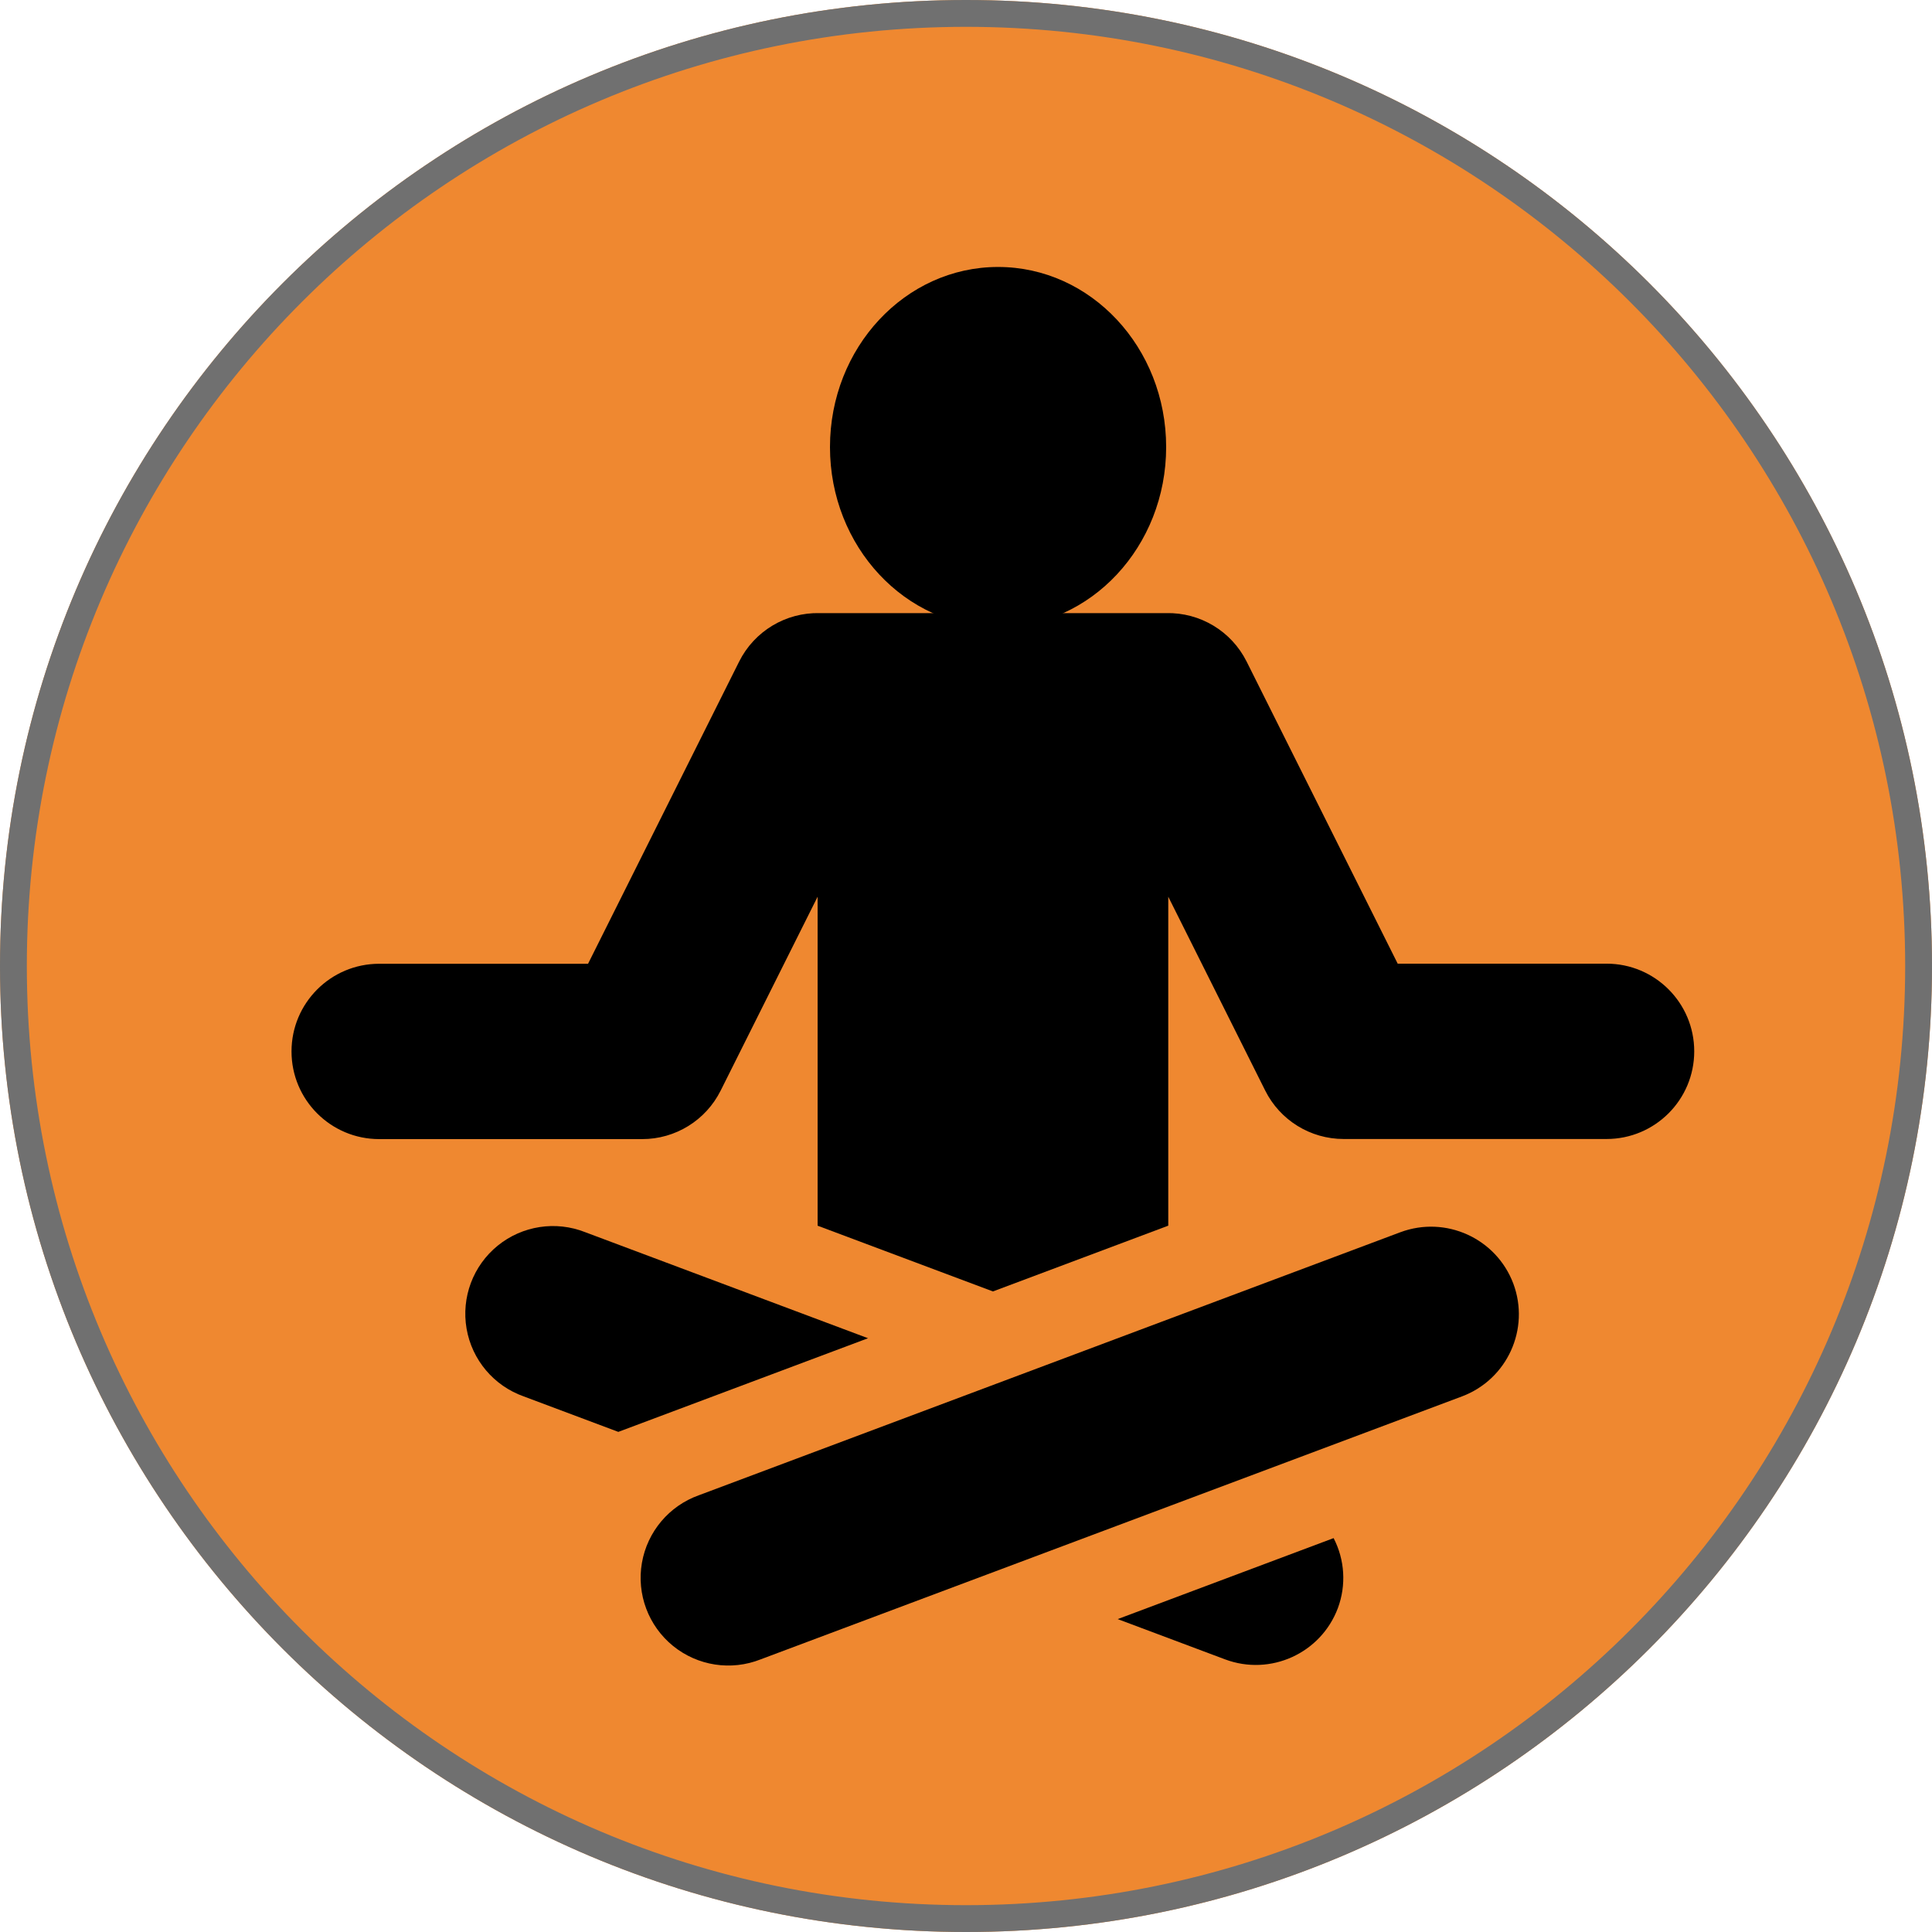
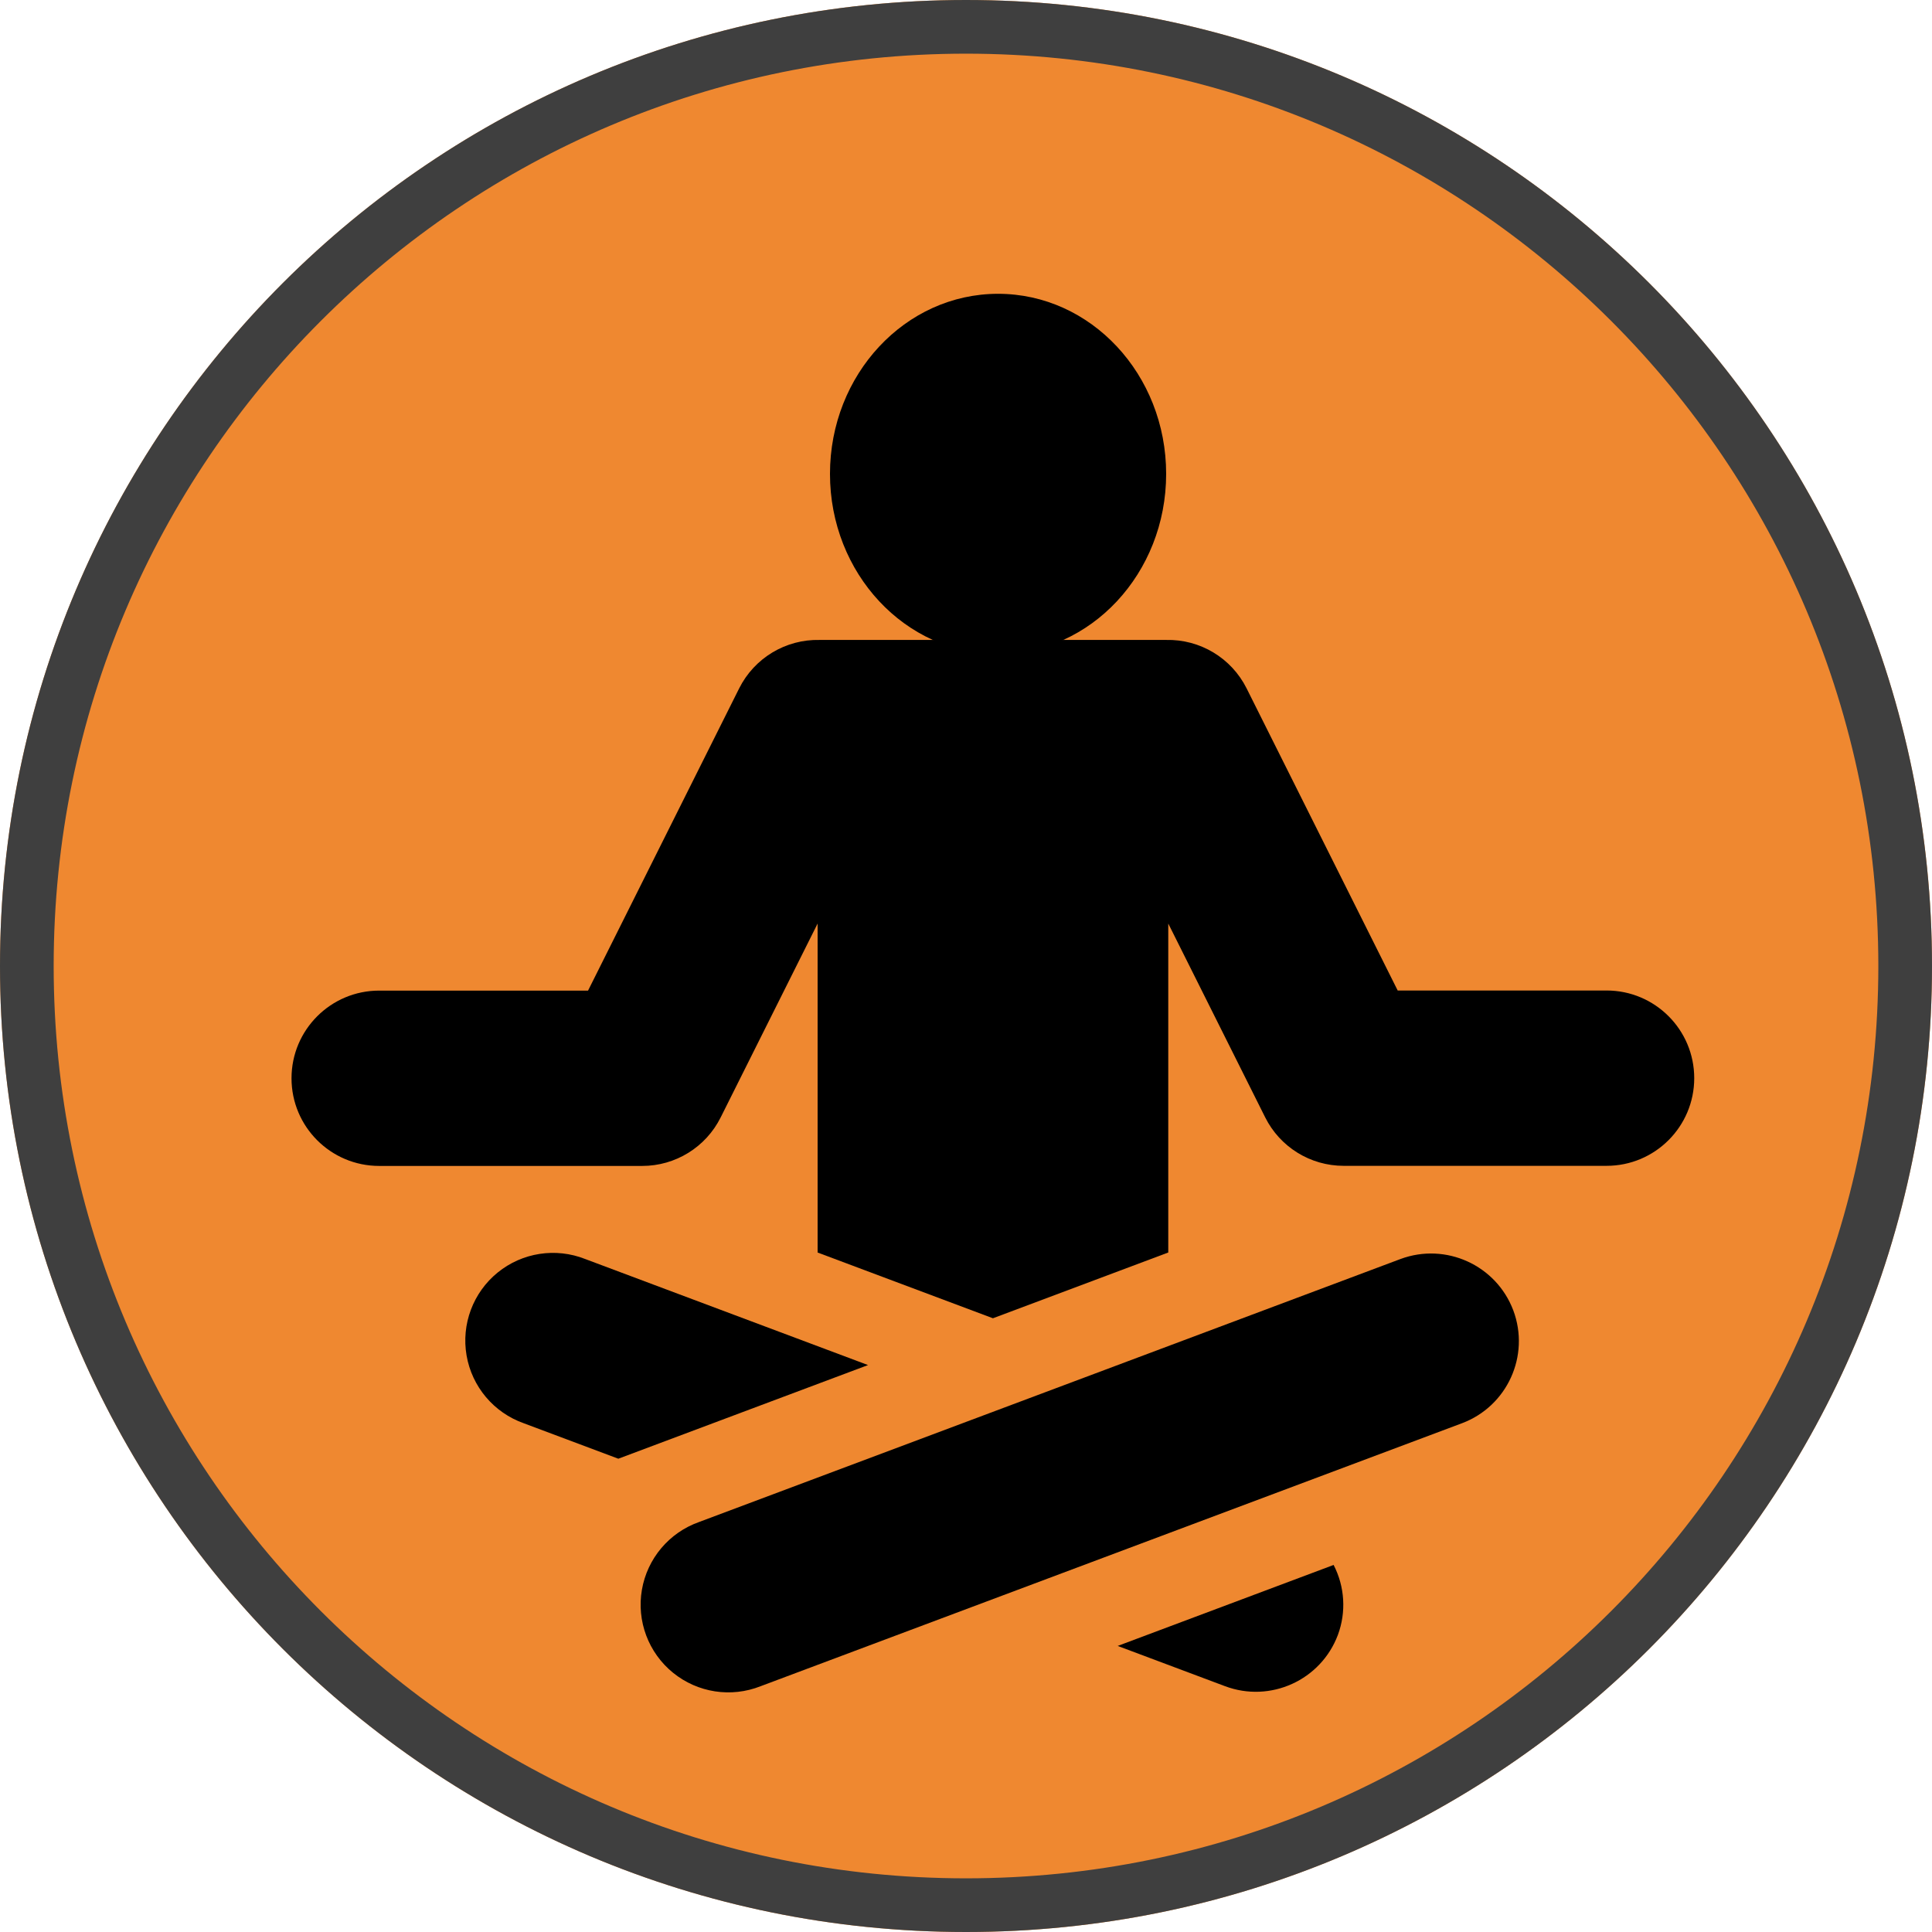
<svg xmlns="http://www.w3.org/2000/svg" width="72" height="72" viewBox="0 0 72 72">
-   <g id="Group_90" data-name="Group 90" transform="translate(-275 -511)">
-     <g id="Group_21" data-name="Group 21">
-       <g id="Ellipse_8" data-name="Ellipse 8" transform="translate(275 511)" fill="#ef8830" stroke="#707070" stroke-width="1">
-         <circle cx="36" cy="36" r="36" stroke="none" />
-         <circle cx="36" cy="36" r="35.5" fill="none" />
+   <g id="Group_21" data-name="Group 21" transform="translate(-275 -510)">
+     <g id="Ellipse_8" data-name="Ellipse 8" transform="translate(275 510)" fill="#ef8830" stroke="#3f3f3f" stroke-width="2">
+       <circle cx="36" cy="36" r="36" stroke="none" />
+       <circle cx="36" cy="36" r="35" fill="none" />
+     </g>
+     <g id="meditation" transform="translate(285.858 520.71)">
+       <g id="Group_4" data-name="Group 4" transform="translate(20.073 0.239)">
+         <g id="Group_3" data-name="Group 3" transform="translate(0 0)">
+           <ellipse id="Ellipse_9" data-name="Ellipse 9" cx="6.264" cy="6.712" rx="6.264" ry="6.712" />
+         </g>
      </g>
-       <g id="meditation" transform="translate(285.858 520.71)">
-         <g id="Group_4" data-name="Group 4" transform="translate(20.073 0.239)">
-           <g id="Group_3" data-name="Group 3" transform="translate(0 0)">
-             <ellipse id="Ellipse_9" data-name="Ellipse 9" cx="6.264" cy="6.712" rx="6.264" ry="6.712" />
-           </g>
+       <g id="Group_6" data-name="Group 6" transform="translate(30.795 47.613)">
+         <g id="Group_5" data-name="Group 5">
+           <path id="Path_9" data-name="Path 9" d="M309.617,465.7l-8.047,3.018,4,1.5a3.267,3.267,0,0,0,4.207-1.913A3.231,3.231,0,0,0,309.617,465.7Z" transform="translate(-301.57 -465.702)" />
        </g>
-         <g id="Group_6" data-name="Group 6" transform="translate(30.795 47.613)">
-           <g id="Group_5" data-name="Group 5">
-             <path id="Path_9" data-name="Path 9" d="M309.617,465.7l-8.047,3.018,4,1.5a3.267,3.267,0,0,0,4.207-1.913A3.231,3.231,0,0,0,309.617,465.7Z" transform="translate(-301.57 -465.702)" />
-           </g>
+       </g>
+       <g id="Group_8" data-name="Group 8" transform="translate(6.539 36.006)">
+         <g id="Group_7" data-name="Group 7">
+           <path id="Path_10" data-name="Path 10" d="M68.407,352.217a3.268,3.268,0,1,0-2.294,6.119l3.525,1.322,9.306-3.49Z" transform="translate(-63.992 -352.012)" />
        </g>
-         <g id="Group_8" data-name="Group 8" transform="translate(6.539 36.006)">
-           <g id="Group_7" data-name="Group 7">
-             <path id="Path_10" data-name="Path 10" d="M68.407,352.217a3.268,3.268,0,1,0-2.294,6.119l3.525,1.322,9.306-3.49Z" transform="translate(-63.992 -352.012)" />
-           </g>
+       </g>
+       <g id="Group_10" data-name="Group 10" transform="translate(13.073 36.006)">
+         <g id="Group_9" data-name="Group 9">
+           <path id="Path_11" data-name="Path 11" d="M160.454,354.13a3.276,3.276,0,0,0-4.207-1.913l-26.137,9.8a3.268,3.268,0,1,0,2.294,6.119l26.137-9.8A3.269,3.269,0,0,0,160.454,354.13Z" transform="translate(-127.989 -352.012)" />
        </g>
-         <g id="Group_10" data-name="Group 10" transform="translate(13.073 36.006)">
-           <g id="Group_9" data-name="Group 9">
-             <path id="Path_11" data-name="Path 11" d="M160.454,354.13a3.276,3.276,0,0,0-4.207-1.913l-26.137,9.8a3.268,3.268,0,1,0,2.294,6.119l26.137-9.8A3.269,3.269,0,0,0,160.454,354.13Z" transform="translate(-127.989 -352.012)" />
-           </g>
-         </g>
-         <g id="Group_12" data-name="Group 12" transform="translate(0.006 13.134)">
-           <g id="Group_11" data-name="Group 11" transform="translate(0)">
-             <path id="Path_12" data-name="Path 12" d="M49.012,141.058H41.23L35.6,129.8a3.267,3.267,0,0,0-3-1.806H19.688a3.268,3.268,0,0,0-3,1.806l-5.631,11.262H3.273a3.267,3.267,0,0,0,0,6.534h9.8A3.266,3.266,0,0,0,16,145.786l3.612-7.223v12.26l6.534,2.45,6.534-2.451V138.563l3.612,7.223a3.267,3.267,0,0,0,2.922,1.806h9.8a3.267,3.267,0,0,0,0-6.534Z" transform="translate(-0.006 -127.989)" />
-           </g>
+       </g>
+       <g id="Group_12" data-name="Group 12" transform="translate(0.006 13.134)">
+         <g id="Group_11" data-name="Group 11" transform="translate(0)">
+           <path id="Path_12" data-name="Path 12" d="M49.012,141.058H41.23L35.6,129.8a3.267,3.267,0,0,0-3-1.806H19.688a3.268,3.268,0,0,0-3,1.806l-5.631,11.262H3.273a3.267,3.267,0,0,0,0,6.534h9.8A3.266,3.266,0,0,0,16,145.786l3.612-7.223v12.26l6.534,2.45,6.534-2.451V138.563l3.612,7.223a3.267,3.267,0,0,0,2.922,1.806h9.8a3.267,3.267,0,0,0,0-6.534Z" transform="translate(-0.006 -127.989)" />
        </g>
      </g>
    </g>
  </g>
</svg>
